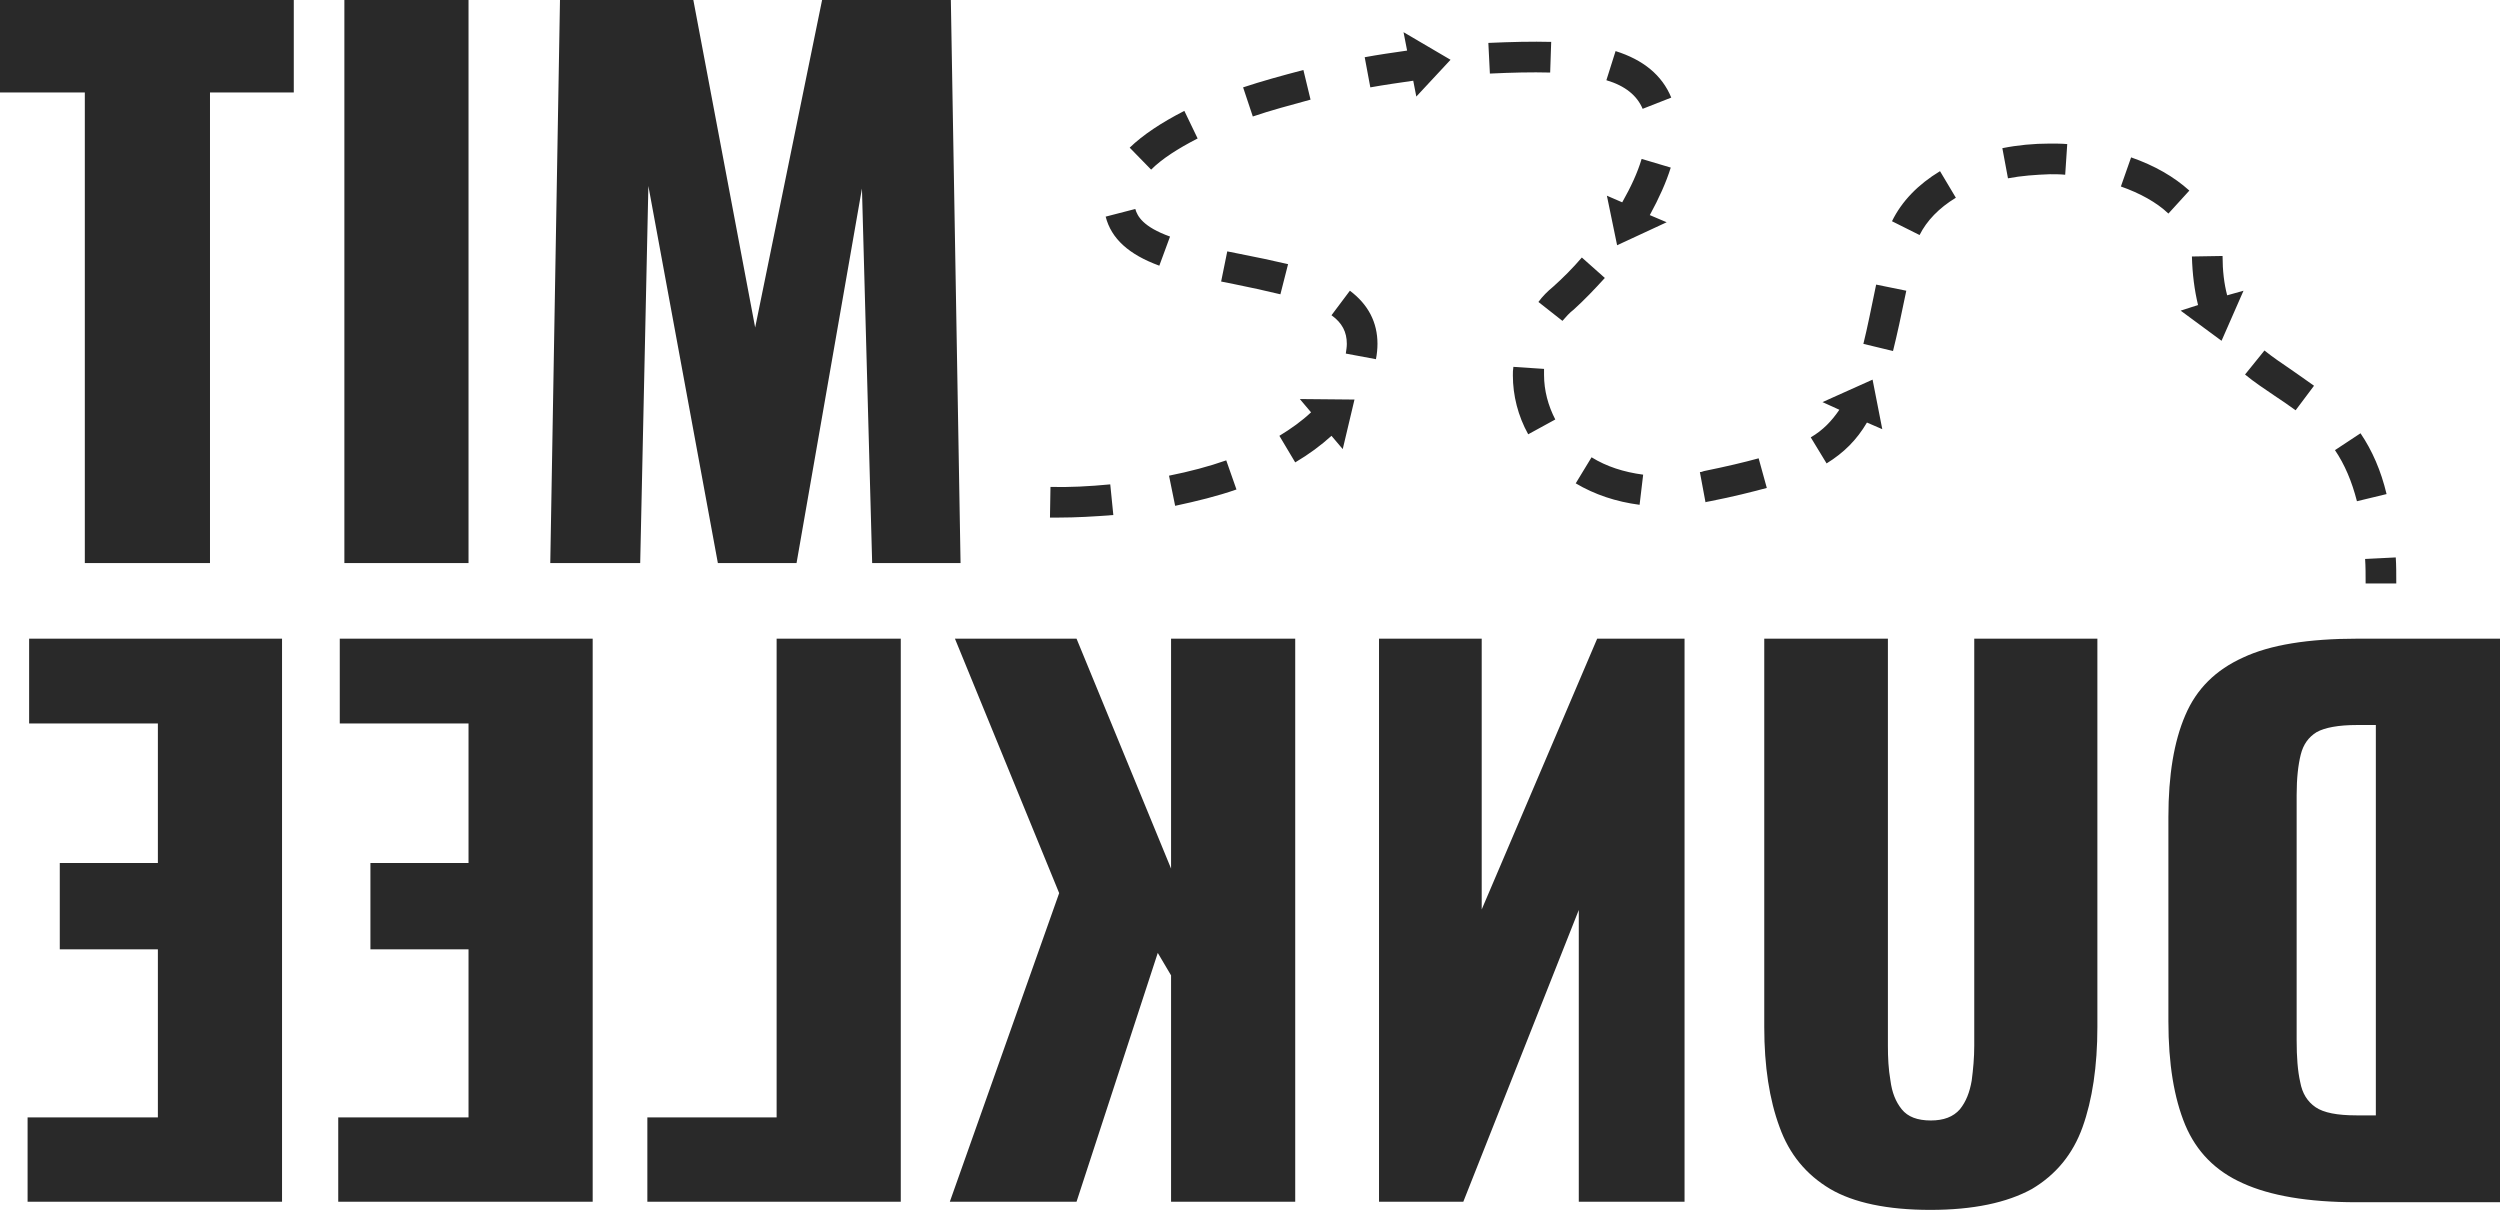
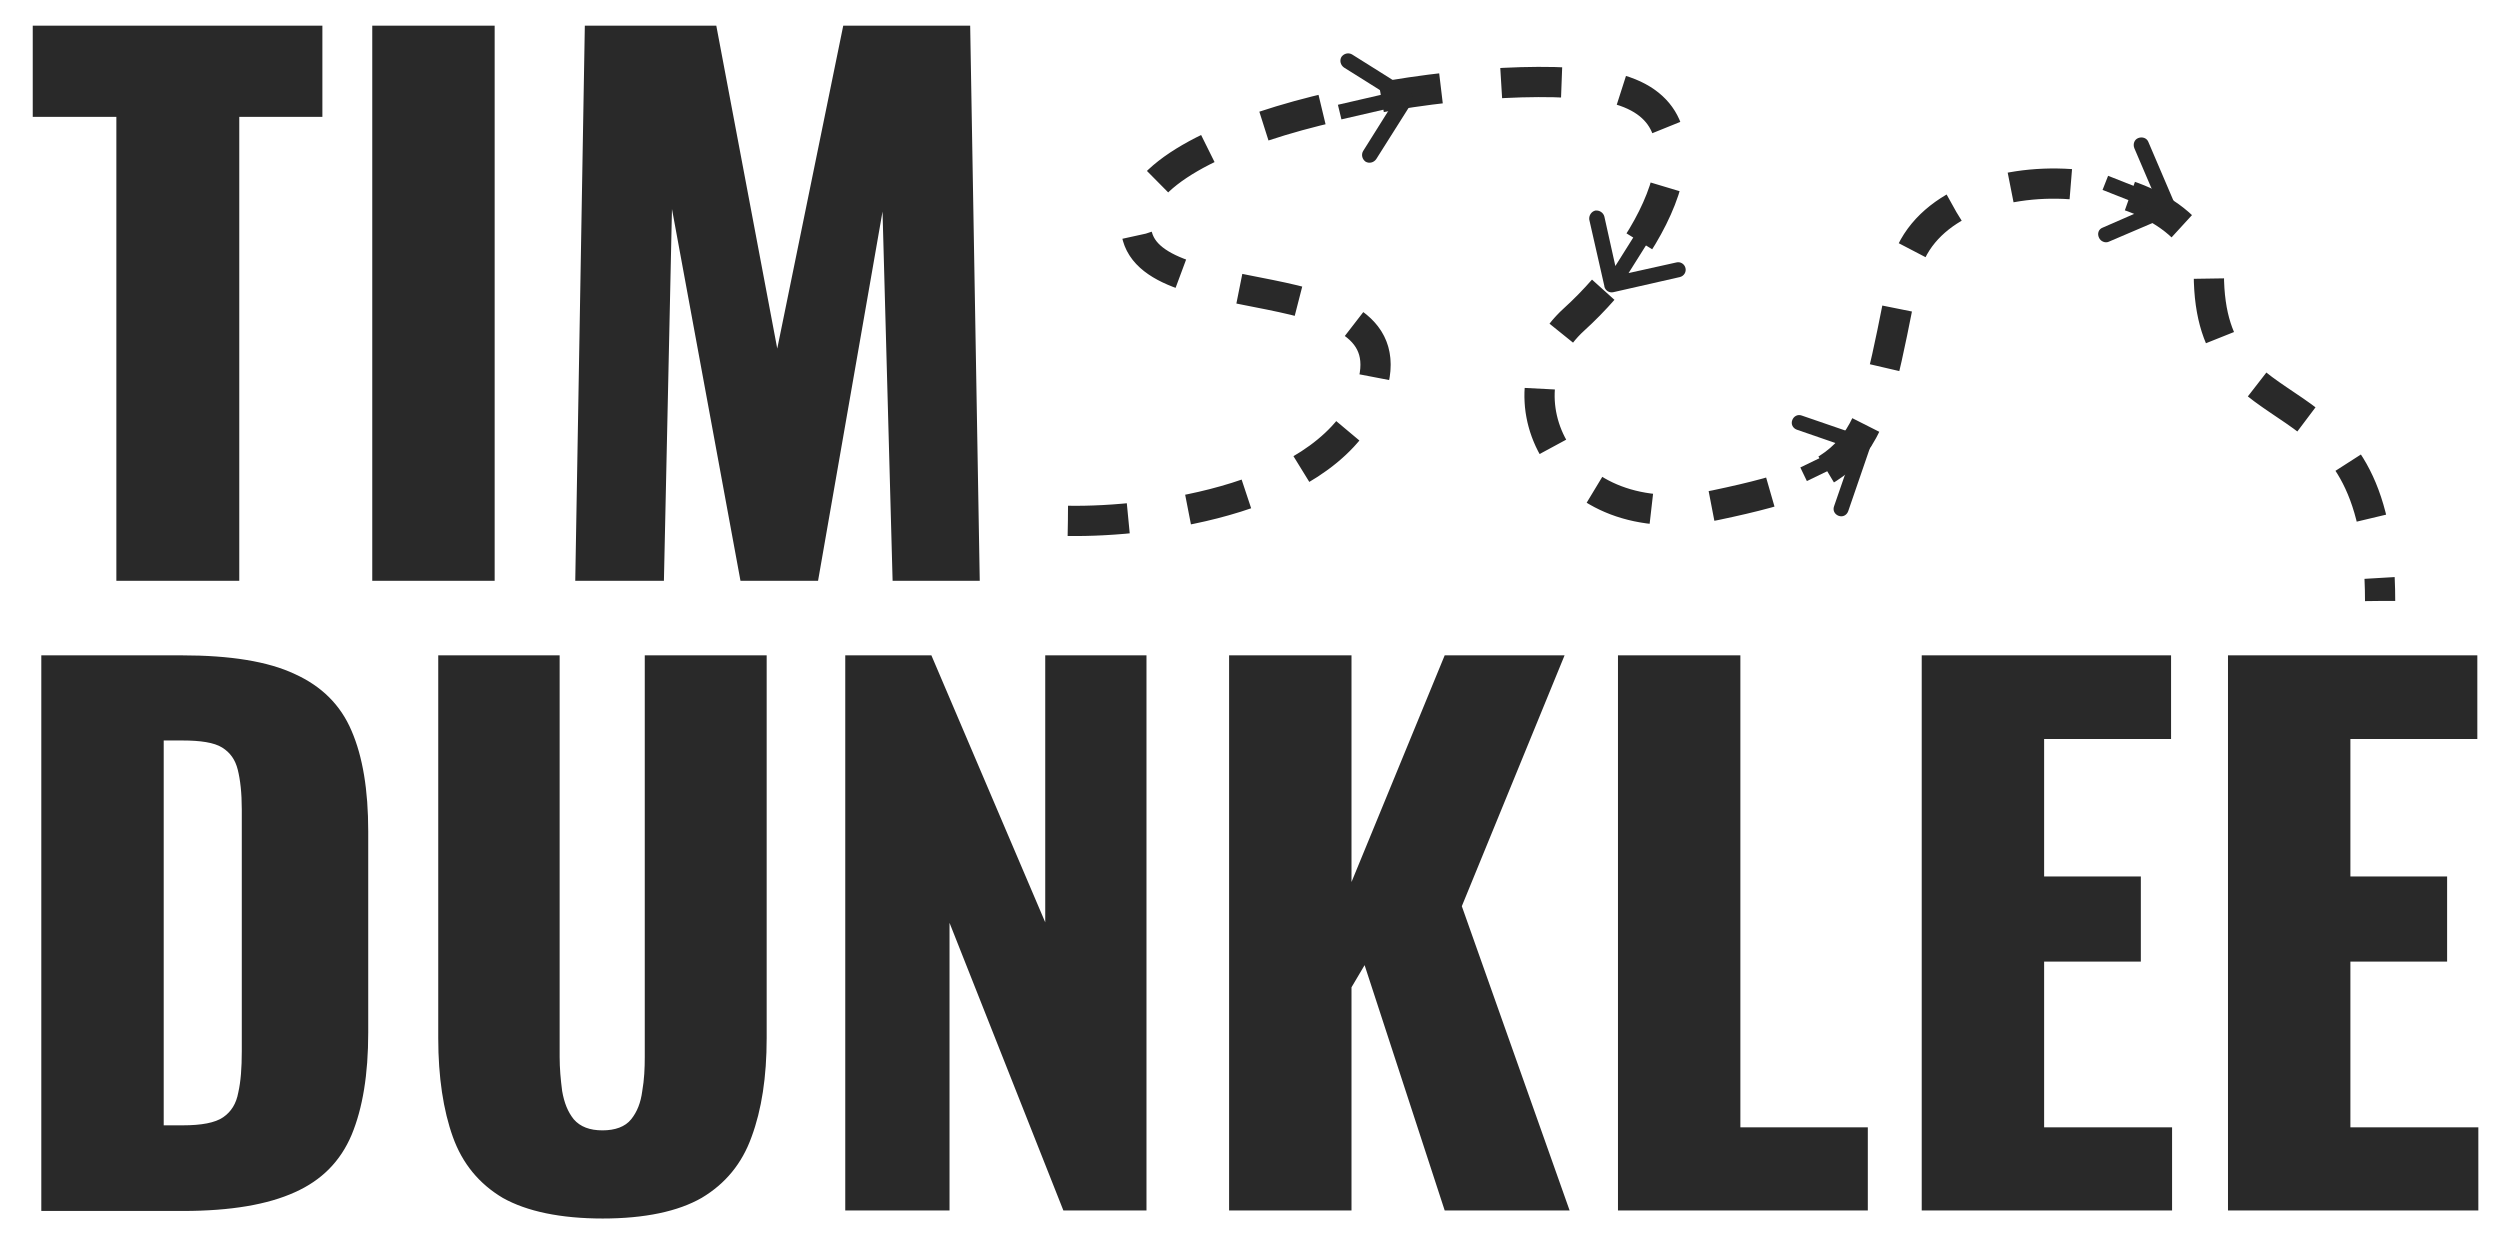
- <svg xmlns="http://www.w3.org/2000/svg" version="1.1" id="Layer_1" x="0" y="0" width="489.3" height="236.8" style="enable-background:new 0 0 489.3 236.8" xml:space="preserve">
-   <style>.st0{fill:#292929}</style>
-   <path class="st0" d="M16.6 110.2V18.1H0V0h57.5v18.1H41.1v92.1H16.6zm50.8 0V0h24.3v110.2H67.4zm40.3 0L109.6 0h26.1l12.1 64.1L160.9 0h25.2l1.9 110.2h-17.3l-2-73.3-12.8 73.3h-15.4l-13.6-73.8-1.6 73.8h-17.6zM489.3 235.2V125h-27.9c-9.6 0-17.1 1.2-22.4 3.7-5.3 2.4-9.1 6.1-11.3 11.3-2.2 5.1-3.3 11.7-3.3 19.9v40c0 8.3 1.1 15 3.3 20.3 2.2 5.2 5.9 9 11.3 11.4 5.3 2.4 12.6 3.7 22.2 3.7h28.1zM465 218.3h-3.8c-3.7 0-6.4-.5-8-1.6s-2.6-2.7-3-4.9c-.5-2.2-.7-4.9-.7-8.2v-48c0-3.3.3-5.9.8-7.9s1.5-3.4 3.1-4.4c1.6-.9 4.3-1.4 7.9-1.4h3.7v76.4zm-87.2 18.5c8.4 0 15-1.4 19.9-4.1 4.7-2.8 8-6.8 9.9-12.1 1.9-5.3 2.9-11.9 2.9-19.6v-76h-24.1v79.7c0 2.3-.2 4.5-.5 6.8-.4 2.3-1.1 4.1-2.3 5.6-1.3 1.5-3.2 2.2-5.7 2.2-2.6 0-4.5-.7-5.7-2.2-1.2-1.5-1.9-3.3-2.2-5.6-.4-2.3-.5-4.5-.5-6.8V125h-24.2v76c0 7.7 1 14.2 3 19.6 1.9 5.3 5.2 9.3 9.9 12.1 4.6 2.7 11.2 4.1 19.6 4.1zm-48.1-1.6V125h-17.1L290 178v-53h-20.1v110.2h16.5l22.6-57.1v57.1h20.7zm-76.2 0V125h-24.3v45l-18.5-45h-23.8l20.4 49.8-21.4 60.4h24.8l15.9-48.7 2.6 4.4v44.3h24.3zm-77.2 0V125H152v93.7h-25.3v16.5h49.6zm-60.3 0V125H66.5v16.6h25.2v27.3H72.5v16.9h19.2v32.9H66.2v16.5H116zm-60.8 0V125H5.7v16.6h25.2v27.3H11.7v16.9h19.2v32.9H5.4v16.5h49.8zM469 114.2h-6c0-1.7 0-3.3-.1-4.8l6-.3c.1 1.5.1 3.3.1 5.1zM207.2 101.3h-1.7l.1-6c3.5.1 7.6-.1 11.7-.5l.6 6c-3.7.3-7.4.5-10.7.5zM230 99l-1.2-5.9c4-.8 7.8-1.8 11.2-3l2 5.7c-3.7 1.3-7.8 2.3-12 3.2zM320.9 98.8c-4.6-.6-8.8-2-12.5-4.2l3.1-5.1c2.9 1.8 6.3 2.9 10.1 3.4l-.7 5.9zM333.8 98.3l-1.1-5.9c.3 0 .5-.1.8-.2 4.4-.9 7.8-1.7 10.7-2.5l1.6 5.8c-3 .8-6.5 1.7-11.1 2.6-.4.1-.7.1-.9.2zM461.3 98.1c-1-3.9-2.4-7.2-4.3-10l5-3.3c2.3 3.4 4 7.3 5.1 11.9l-5.8 1.4zM299.1 85c-2-3.6-3-7.6-3-11.5 0-.6 0-1.1.1-1.7l6 .4v1.2c0 3 .8 6 2.2 8.7l-5.3 2.9zM449.3 80.3c-1.4-1-2.8-2-4.2-2.9-1.9-1.3-3.9-2.6-5.7-4.1l3.8-4.7c1.6 1.3 3.4 2.5 5.3 3.8 1.4 1 2.9 2 4.4 3.1l-3.6 4.8zM269.3 70.3l-5.9-1.1c.1-.7.2-1.3.2-1.9 0-2.3-.9-4.1-3-5.6l3.6-4.8c3.6 2.7 5.4 6.2 5.4 10.4 0 .9-.1 2-.3 3zM370.5 68.7l-5.8-1.4c.8-3.2 1.5-6.8 2.5-11.6l5.9 1.2c-1 4.9-1.8 8.6-2.6 11.8zM305.8 62.8l-4.7-3.7c.8-1.1 1.8-2.1 2.9-3 1.9-1.7 3.8-3.6 5.6-5.7l4.5 4c-2 2.2-4 4.3-6.1 6.2-.8.6-1.5 1.4-2.2 2.2zM250.6 57.6c-2.9-.7-6.1-1.4-9.1-2l-2.5-.5 1.2-5.9 2.5.5c3.1.6 6.4 1.3 9.4 2l-1.5 5.9zM226.9 52c-6-2.2-9.4-5.3-10.5-9.6l5.8-1.5c.4 1.4 1.5 3.5 6.8 5.4l-2.1 5.7zM375.7 46l-5.4-2.7c1.9-3.9 5.1-7.2 9.4-9.8l3.1 5.2c-3.3 2-5.7 4.5-7.1 7.3zM424.4 41.8c-2.3-2.2-5.6-4-9.3-5.3l2-5.7c4.6 1.6 8.4 3.8 11.4 6.5l-4.1 4.5zM393 34.9l-1.1-5.9c3-.6 6.1-.9 9.3-.9 1.1 0 2.3 0 3.4.1l-.4 6c-1-.1-2-.1-3-.1-2.8.1-5.6.3-8.2.8zM225.3 33.2l-4.2-4.3c2.6-2.5 6.2-4.9 10.7-7.2l2.6 5.4c-3.9 2-7 4-9.1 6.1zM245.2 22.8l-1.9-5.7c3.6-1.2 7.6-2.3 11.8-3.4l1.4 5.8c-4 1.1-7.8 2.1-11.3 3.3zM321.5 21.3c-1.1-2.6-3.4-4.5-7.1-5.6l1.8-5.7c5.4 1.7 9.1 4.7 10.9 9.1l-5.6 2.2zM291.6 14.4l-.3-6c4.4-.2 8.6-.3 12.3-.2l-.2 6c-3.6-.1-7.6 0-11.8.2zM283.9 11.7l-9.2-5.4.7 3.6c-2.8.4-5.6.8-8.3 1.3l1.1 5.9c2.8-.5 5.6-.9 8.4-1.3l.6 3.1 6.7-7.2zM327 32.8l-5.7-1.7c-.8 2.7-2.1 5.5-3.8 8.5l-3-1.3 2 9.7 9.7-4.5-3.3-1.4c1.8-3.3 3.2-6.4 4.1-9.3zM368.4 84l-1.9-9.7-9.8 4.4 3.3 1.5c-1.5 2.2-3.2 4-5.6 5.4l3.1 5.1c3.4-2.1 5.9-4.6 7.9-8l3 1.3zM435.9 57.8c-.6-2.3-.9-4.8-.9-7.7l-6 .1c.1 3.5.5 6.6 1.2 9.5l-3.4 1.1 8 5.9 4.3-9.8-3.2.9zM265.1 78.2l-10.7-.1 2.2 2.6c-1.8 1.7-3.9 3.2-6.2 4.6l3.1 5.2c2.7-1.6 5-3.3 7.1-5.2l2.2 2.6 2.3-9.7z" />
+ <svg xmlns="http://www.w3.org/2000/svg" id="Layer_1" version="1.1" viewBox="0 0 496.3 245.7">
+   <defs>
+     <style>.st0{fill:#292929}</style>
+   </defs>
+   <path d="M23.1 115.3V23.2H6.5V5.1H64v18.1H47.5v92.1H23Zm50.8 0V5.1h24.3v110.2H73.9Zm40.3 0 1.9-110.2h26.1l12.1 64.1 13.1-64.1h25.2l1.9 110.2h-17.3l-2-73.3-12.8 73.3H147l-13.6-73.8-1.6 73.8h-17.5Zm-106 125V130.1h27.9c9.6 0 17.1 1.2 22.4 3.7 5.3 2.4 9.1 6.1 11.3 11.3 2.2 5.1 3.3 11.7 3.3 19.9v40c0 8.3-1.1 15-3.3 20.3-2.2 5.2-5.9 9-11.3 11.4-5.3 2.4-12.6 3.7-22.2 3.7H8.2Zm24.3-16.9h3.8c3.7 0 6.4-.5 8-1.6 1.6-1.1 2.6-2.7 3-4.9.5-2.2.7-4.9.7-8.2v-48c0-3.3-.3-5.9-.8-7.9s-1.5-3.4-3.1-4.4-4.3-1.4-7.9-1.4h-3.7v76.3Zm87.2 18.5c-8.4 0-15.1-1.4-19.9-4.1-4.7-2.8-8-6.8-9.9-12.1-1.9-5.3-2.9-11.9-2.9-19.6v-76h24.1v79.7c0 2.3.2 4.5.5 6.8.4 2.3 1.1 4.1 2.3 5.6 1.3 1.5 3.2 2.2 5.7 2.2s4.5-.7 5.7-2.2c1.2-1.5 1.9-3.3 2.2-5.6.4-2.3.5-4.5.5-6.8v-79.7h24.2v76c0 7.7-1 14.2-3 19.6-1.9 5.3-5.2 9.3-9.9 12.1-4.7 2.7-11.3 4.1-19.7 4.1Zm48.1-1.6V130.1h17.1l22.6 53v-53h20.1v110.2h-16.5l-22.6-57.1v57.1h-20.8Zm76.2 0V130.1h24.3v45l18.5-45h23.8l-20.4 49.8 21.4 60.4h-24.8l-15.9-48.7-2.6 4.4v44.3H244Zm77.2 0V130.1h24.3v93.7h25.3v16.5h-49.6Zm60.3 0V130.1H431v16.6h-25.2V174H425v16.9h-19.2v32.9h25.4v16.5h-49.8Zm60.8 0V130.1h49.5v16.6h-25.2V174h19.2v16.9h-19.2v32.9H492v16.5h-49.8Z" class="st0" />
+   <path d="M212 103.4c16.8.3 52.4-4.3 60-25.5 9.5-26.5-47-14-46.5-33.5s64.5-31 91.5-27.5 11.5 32-4.5 46.5-3 43.4 28 36.9 30.5-11 37.5-46c4.9-24.6 56-23 60.5 0 0 34.5 34 16.5 34 65" style="fill:none;stroke:#292929;stroke-dasharray:12 12;stroke-width:6px" />
+   <path d="M280.3 20.1c.4-.7.2-1.6-.5-2.1s-11.4-7.2-11.4-7.2c-.7-.4-1.6-.2-2.1.5-.4.7-.2 1.6.5 2.1l10.2 6.4-6.4 10.2c-.4.7-.2 1.6.5 2.1.7.4 1.6.2 2.1-.5l7.2-11.4Zm-14 3.6 13-3-.7-2.9-13 3 .7 2.9Zm52.2 33.2c.2.8 1 1.3 1.8 1.1l13.2-3c.8-.2 1.3-1 1.1-1.8-.2-.8-1-1.3-1.8-1.1l-11.7 2.6-2.6-11.7c-.2-.8-1-1.3-1.8-1.2-.8.2-1.3 1-1.2 1.8l3 13.2Zm7.4-12.4-7.1 11.3 2.5 1.6 7.1-11.3-2.5-1.6Zm45.5 44.3c.3-.8-.1-1.6-.9-1.9l-12.8-4.4c-.8-.3-1.6.1-1.9.9-.3.8.1 1.6.9 1.9l11.3 3.9-3.9 11.3c-.3.8.1 1.6.9 1.9.8.3 1.6-.1 1.9-.9l4.4-12.8Zm-12.7 6.7 12-5.8-1.3-2.7-12 5.8 1.3 2.7ZM431 42.6c.8-.3 1.1-1.2.8-2l-5.3-12.4c-.3-.8-1.2-1.1-2-.8-.8.3-1.1 1.2-.8 2l4.7 11-11 4.8c-.8.3-1.1 1.2-.7 2 .3.7 1.2 1.1 1.9.8l12.4-5.3Zm-13.6-4.9 12.4 4.9 1.1-2.8-12.4-4.9-1.1 2.8Z" class="st0" />
</svg>
